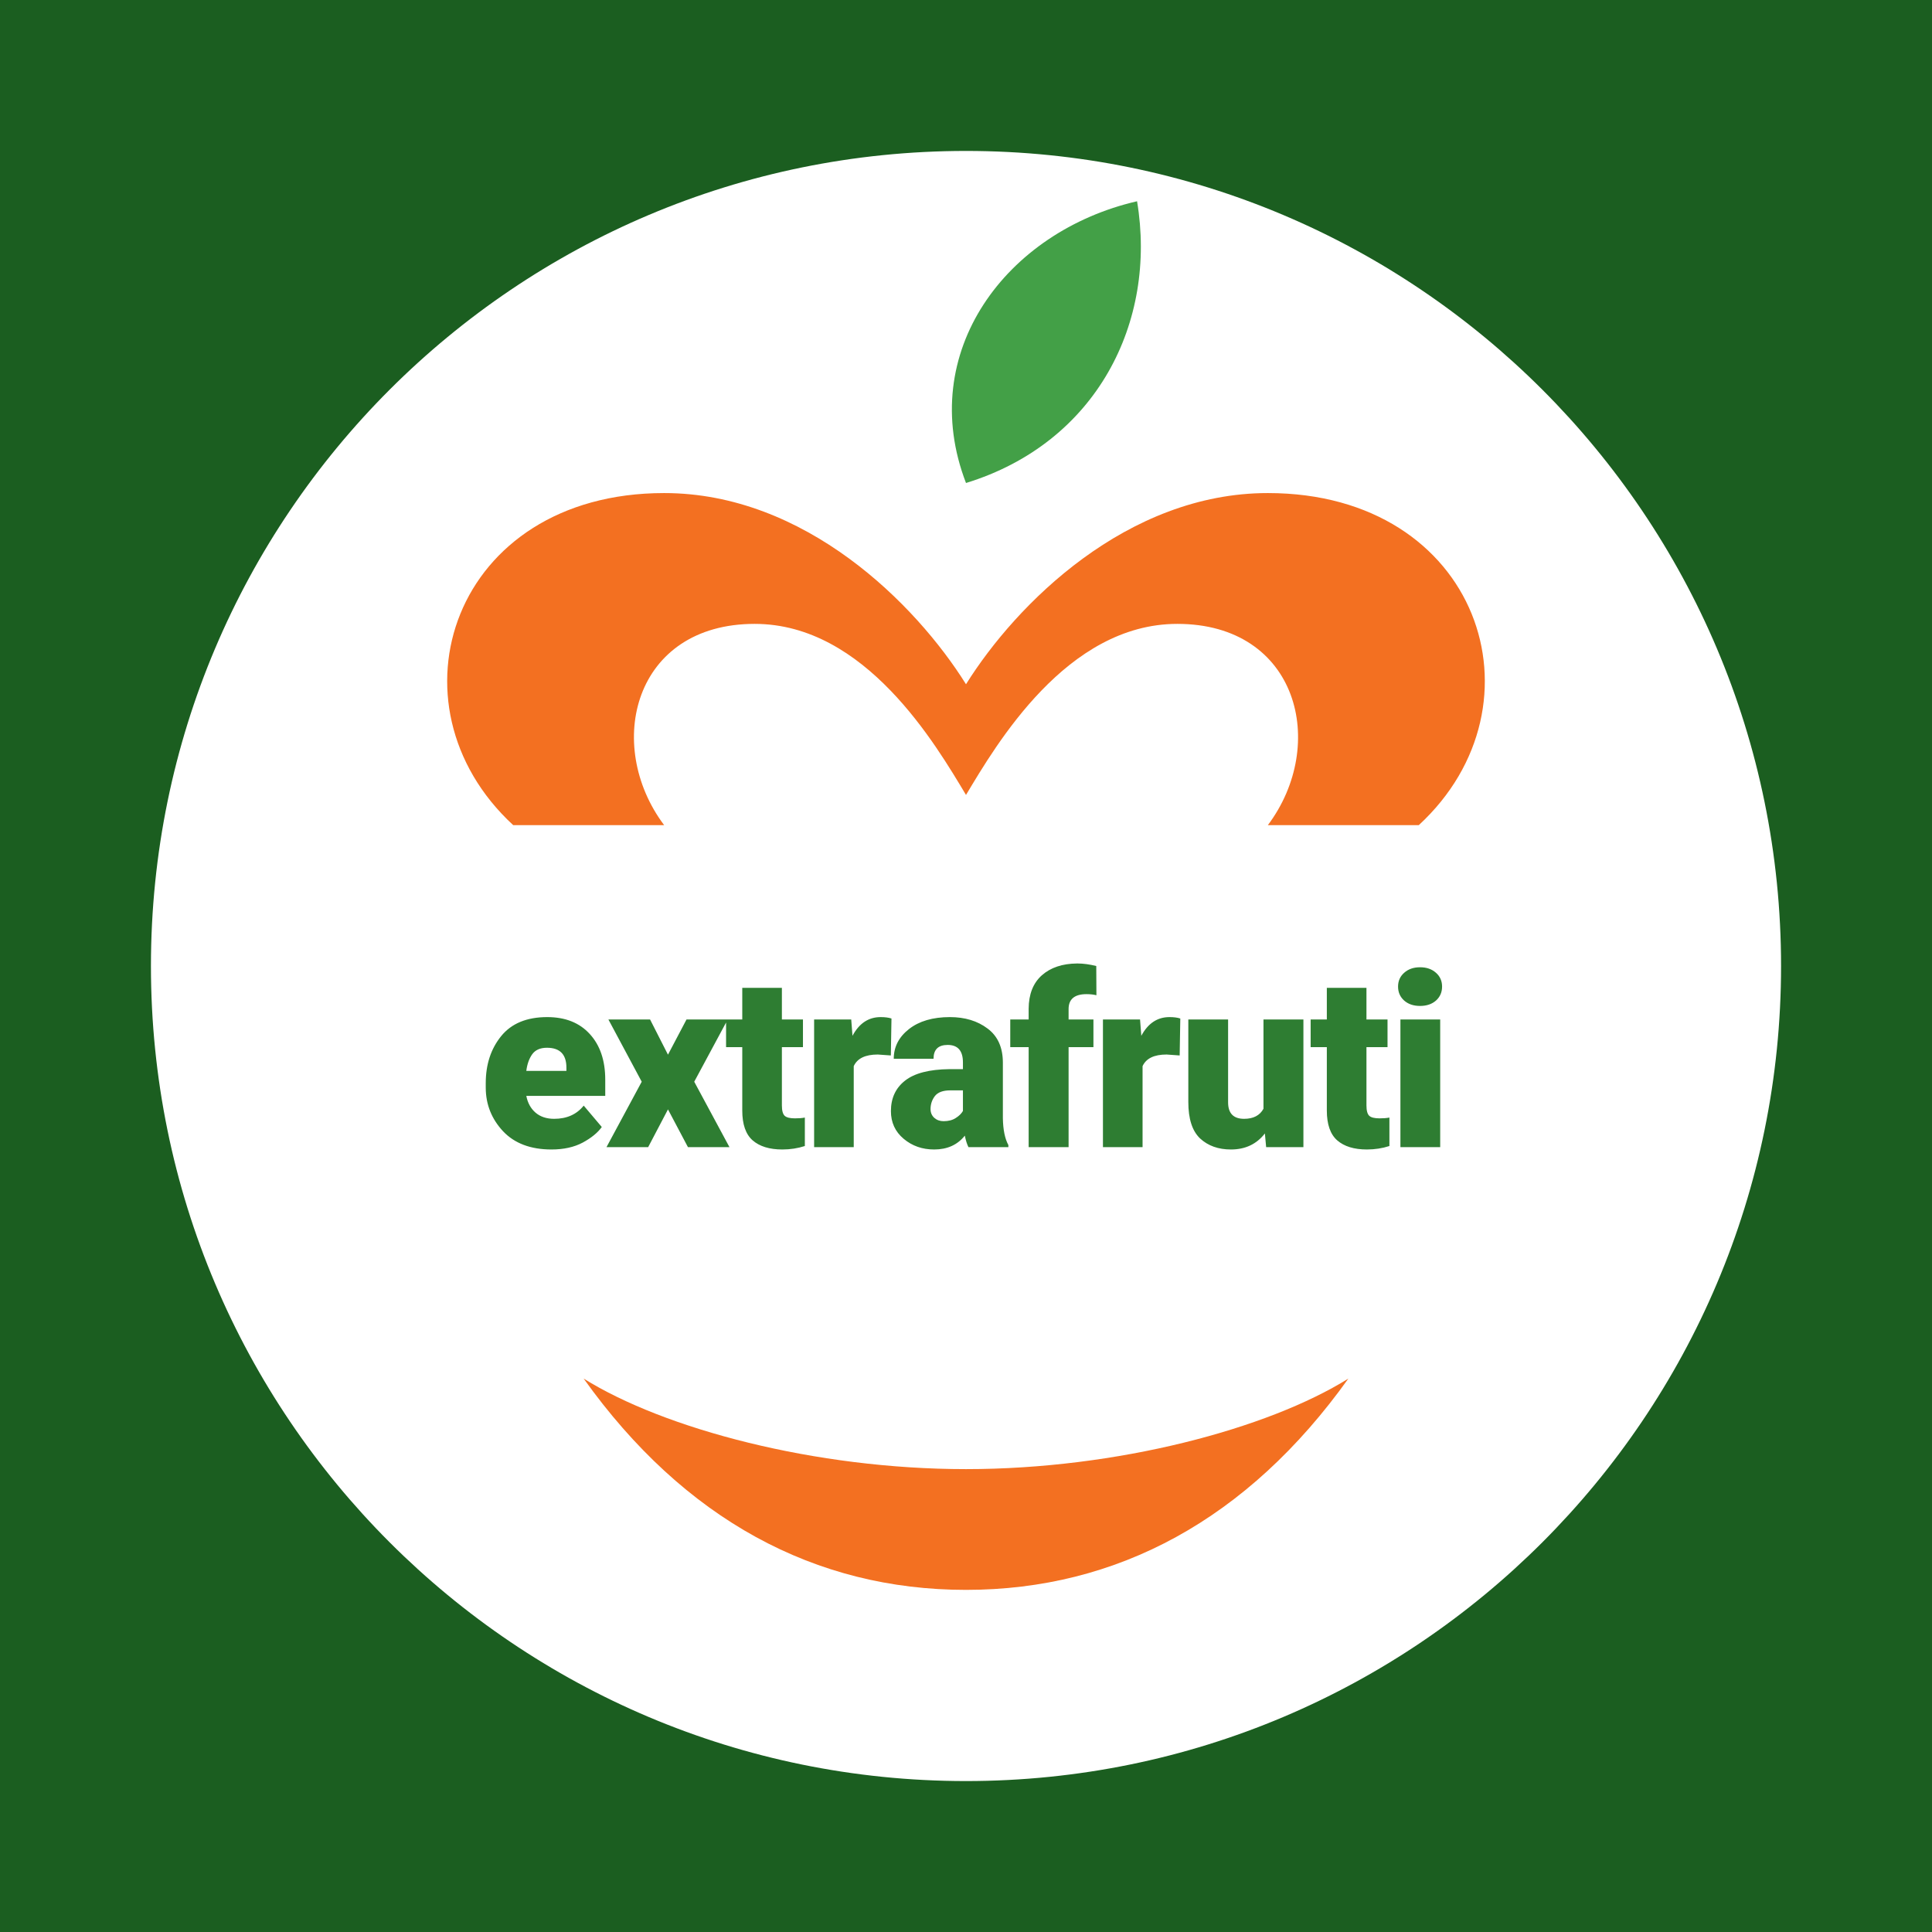
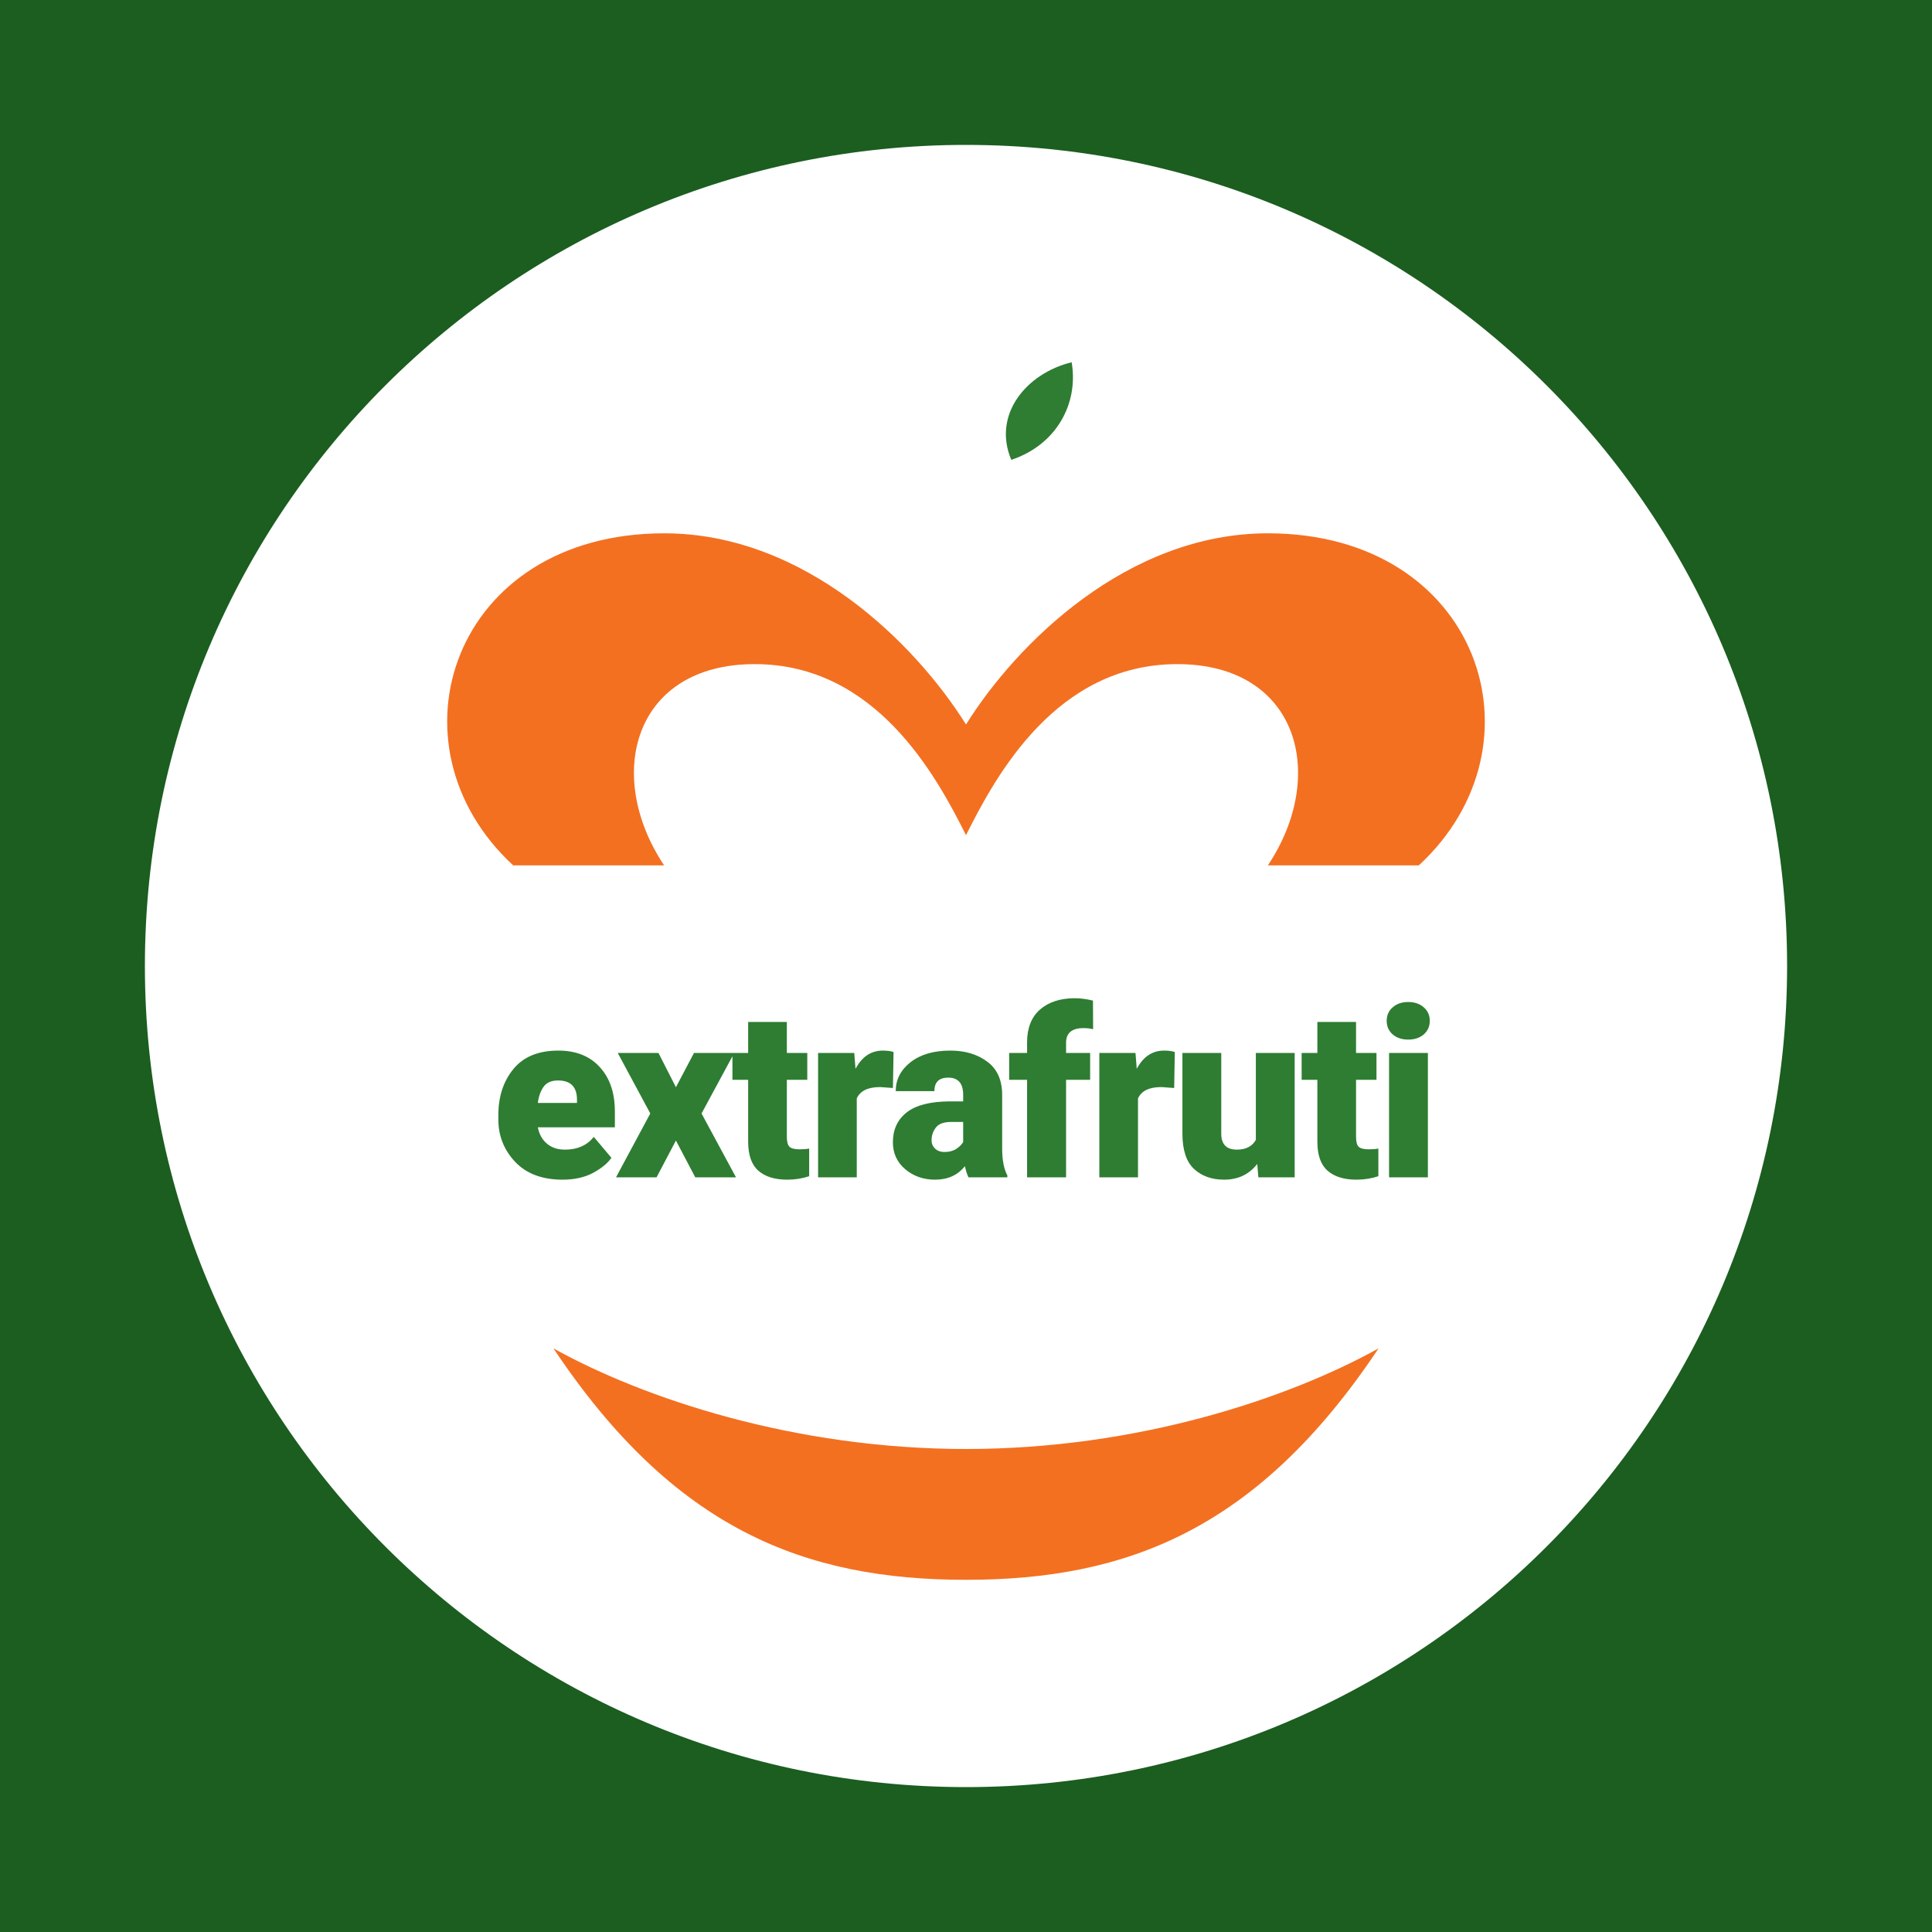
<svg xmlns="http://www.w3.org/2000/svg" viewBox="0 0 192 192" width="192" height="192">
  <rect width="192" height="192" fill="#1B5E20" />
-   <circle cx="96" cy="96" r="81" fill="#FFFFFF" />
+   <circle cx="96" cy="96" r="81.6" fill="#FFFFFF" />
  <g transform="translate(0, 0)">
-     <path d="M96,48 C91,35 100,23 113,20 C115,32 109,44 96,48 Z" fill="#43A047" />
-     <path d="M51,82 C38,70 45,49 66,49 C80,49 91,60 96,68 C101,60 112,49 126,49 C147,49 154,70 141,82 L126,82 C132,74 129,62 117,62 C106,62 99,74 96,79 C93,74 86,62 75,62 C63,62 60,74 66,82 Z" fill="#F37021" />
+     <path d="M100.5,45.7 C98.6,41.2 102,37.1 106.5,36 C107.2,40.1 105,44.2 100.5,45.7 Z" fill="#2E7D32" />
+     <path d="M51,86 C38,74 45,53 66,53 C80,53 91,64 96,72 C101,64 112,53 126,53 C147,53 154,74 141,86 L126,86 C132,77 129,66 117,66 C105,66 99,77 96,83 C93,77 87,66 75,66 C63,66 60,77 66,86 Z" fill="#F37021" />
    <g fill="#2E7D32" style="font-family: -apple-system, BlinkMacSystemFont, 'Segoe UI', Roboto, Helvetica, Arial, sans-serif; font-weight: 800;">
-       <text x="96" y="114" font-size="24" text-anchor="middle" letter-spacing="-0.5">extrafruti</text>
+       <text x="96" y="117" font-size="23.4" text-anchor="middle" letter-spacing="-0.5">extrafruti</text>
    </g>
-     <path d="M58,137 C68,151 81,158 96,158 C111,158 124,151 134,137 C126,142 111,146 96,146 C81,146 66,142 58,137 Z" fill="#F37021" />
+     <path d="M55,134 C67,152 80,157 96,157 C112,157 125,152 137,134 C128,139 113,144 96,144 C79,144 64,139 55,134 Z" fill="#F37021" />
  </g>
</svg>
